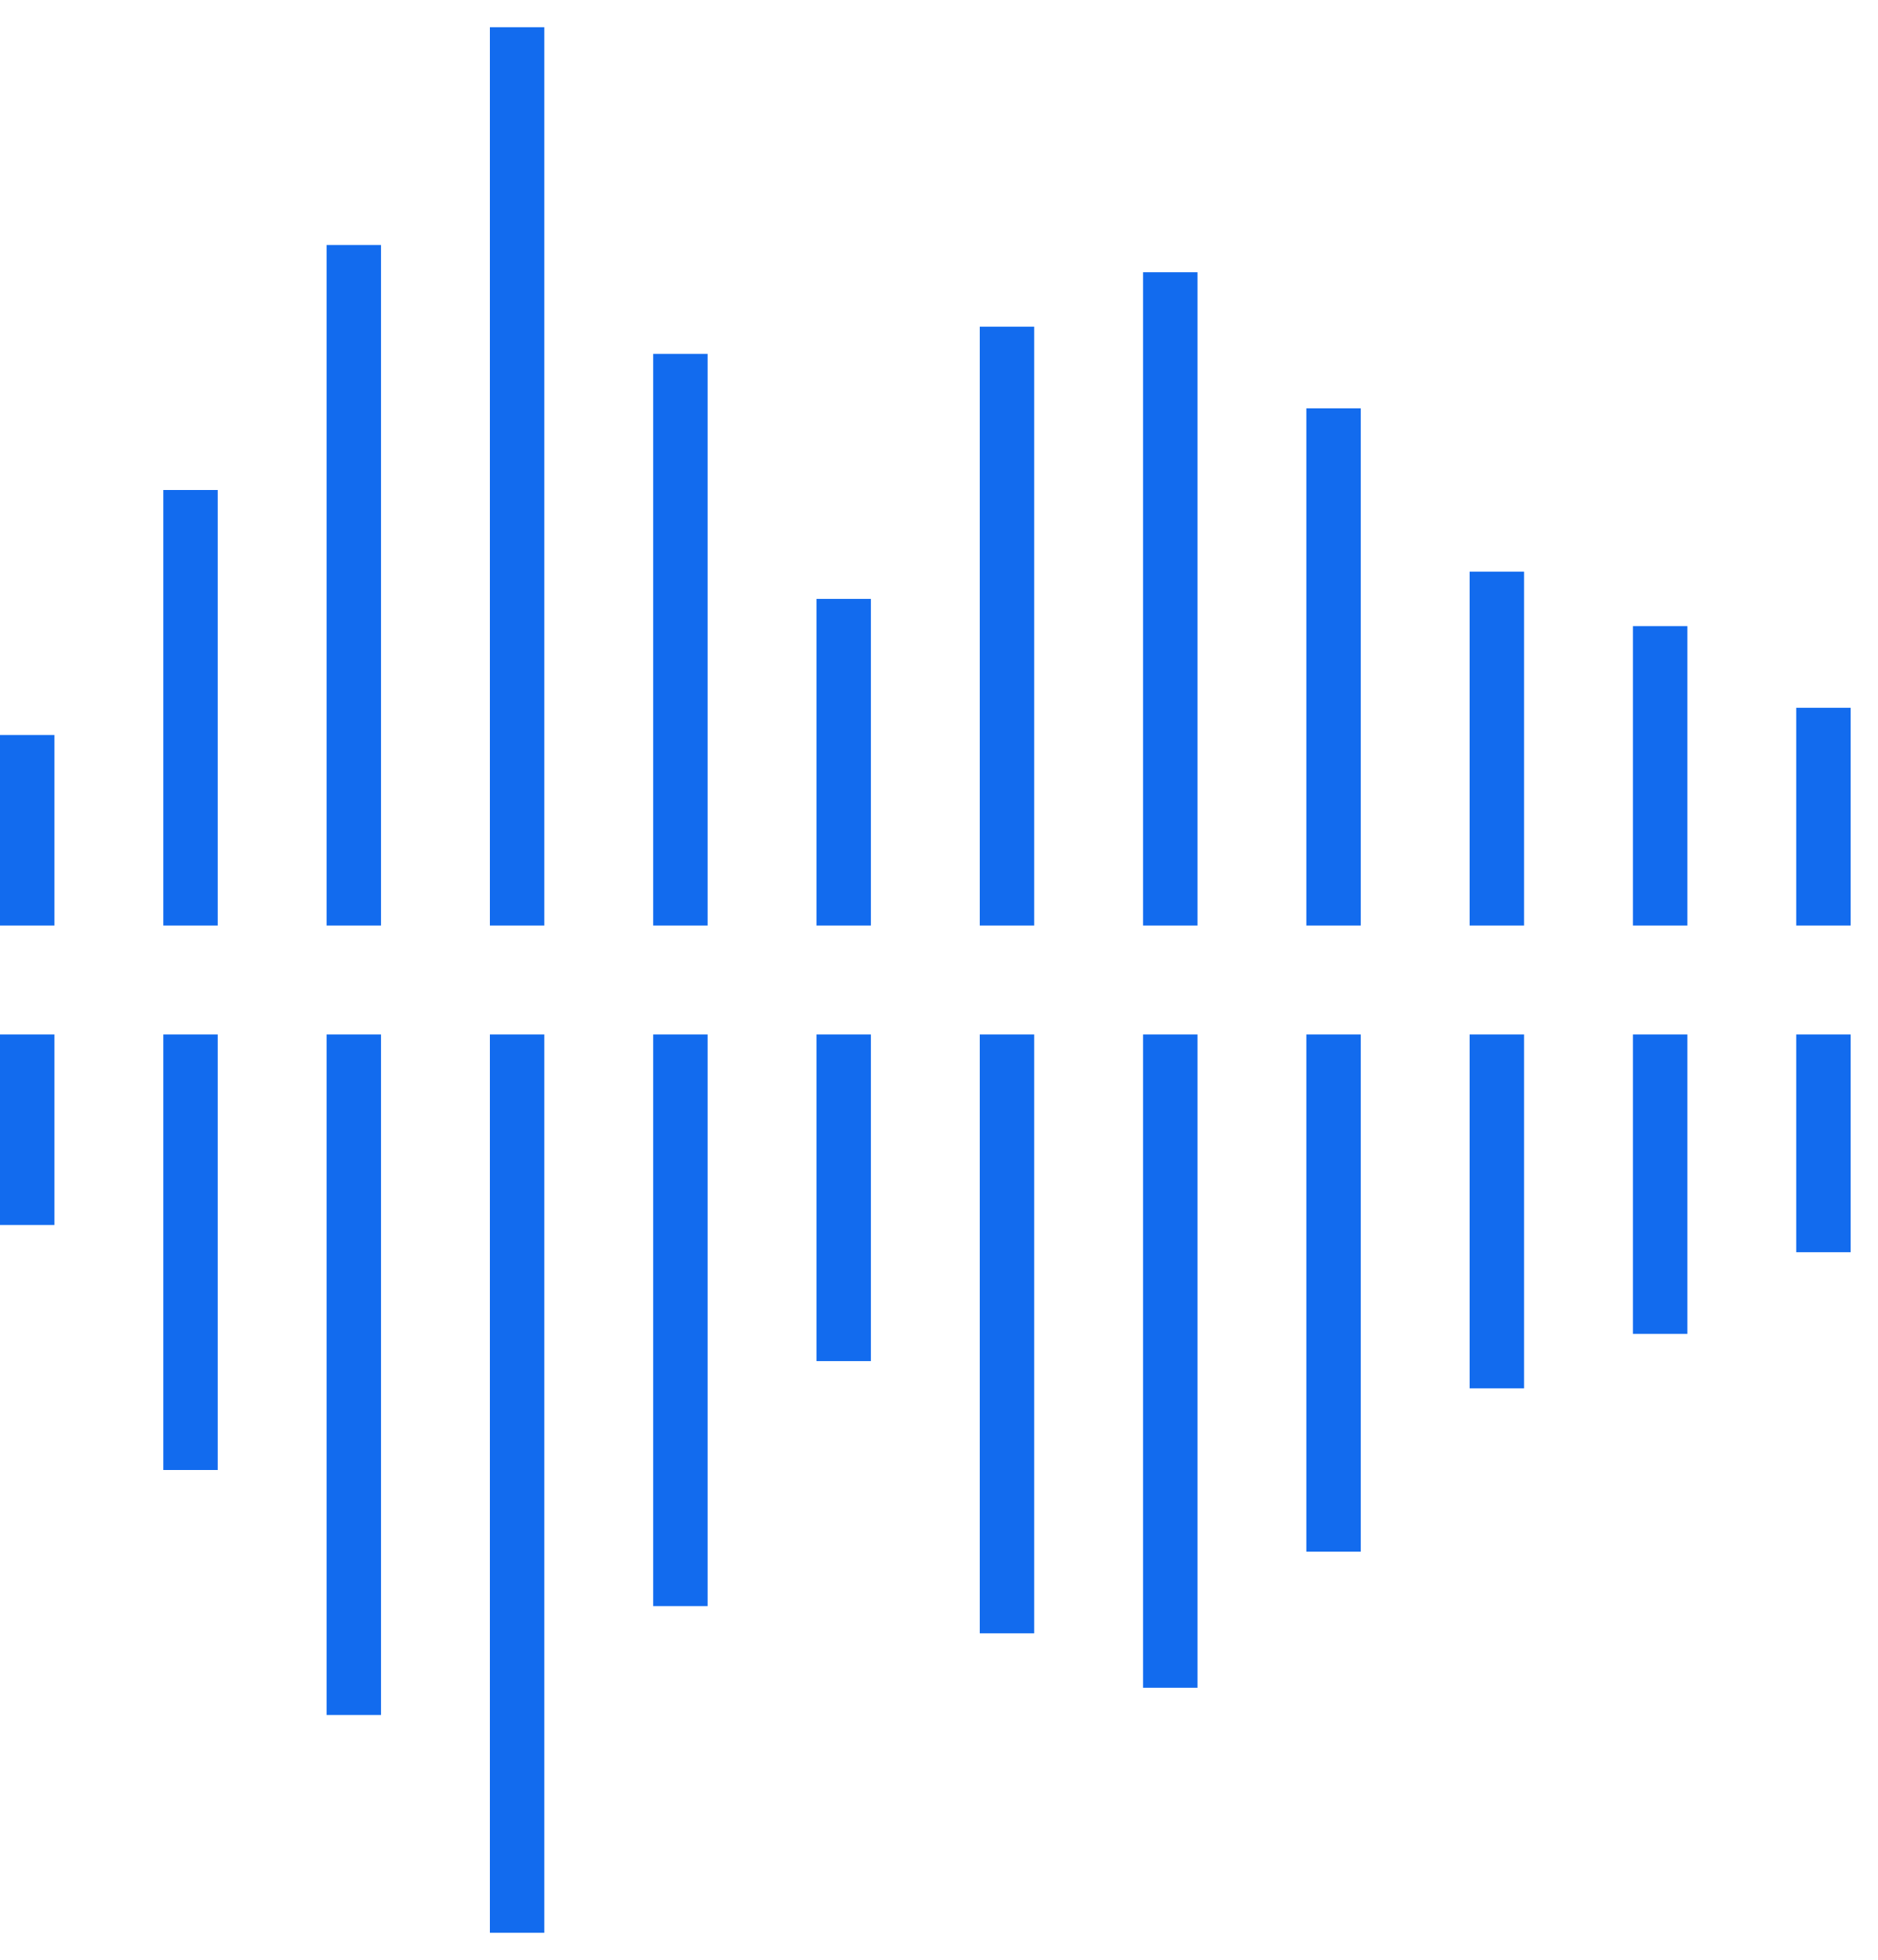
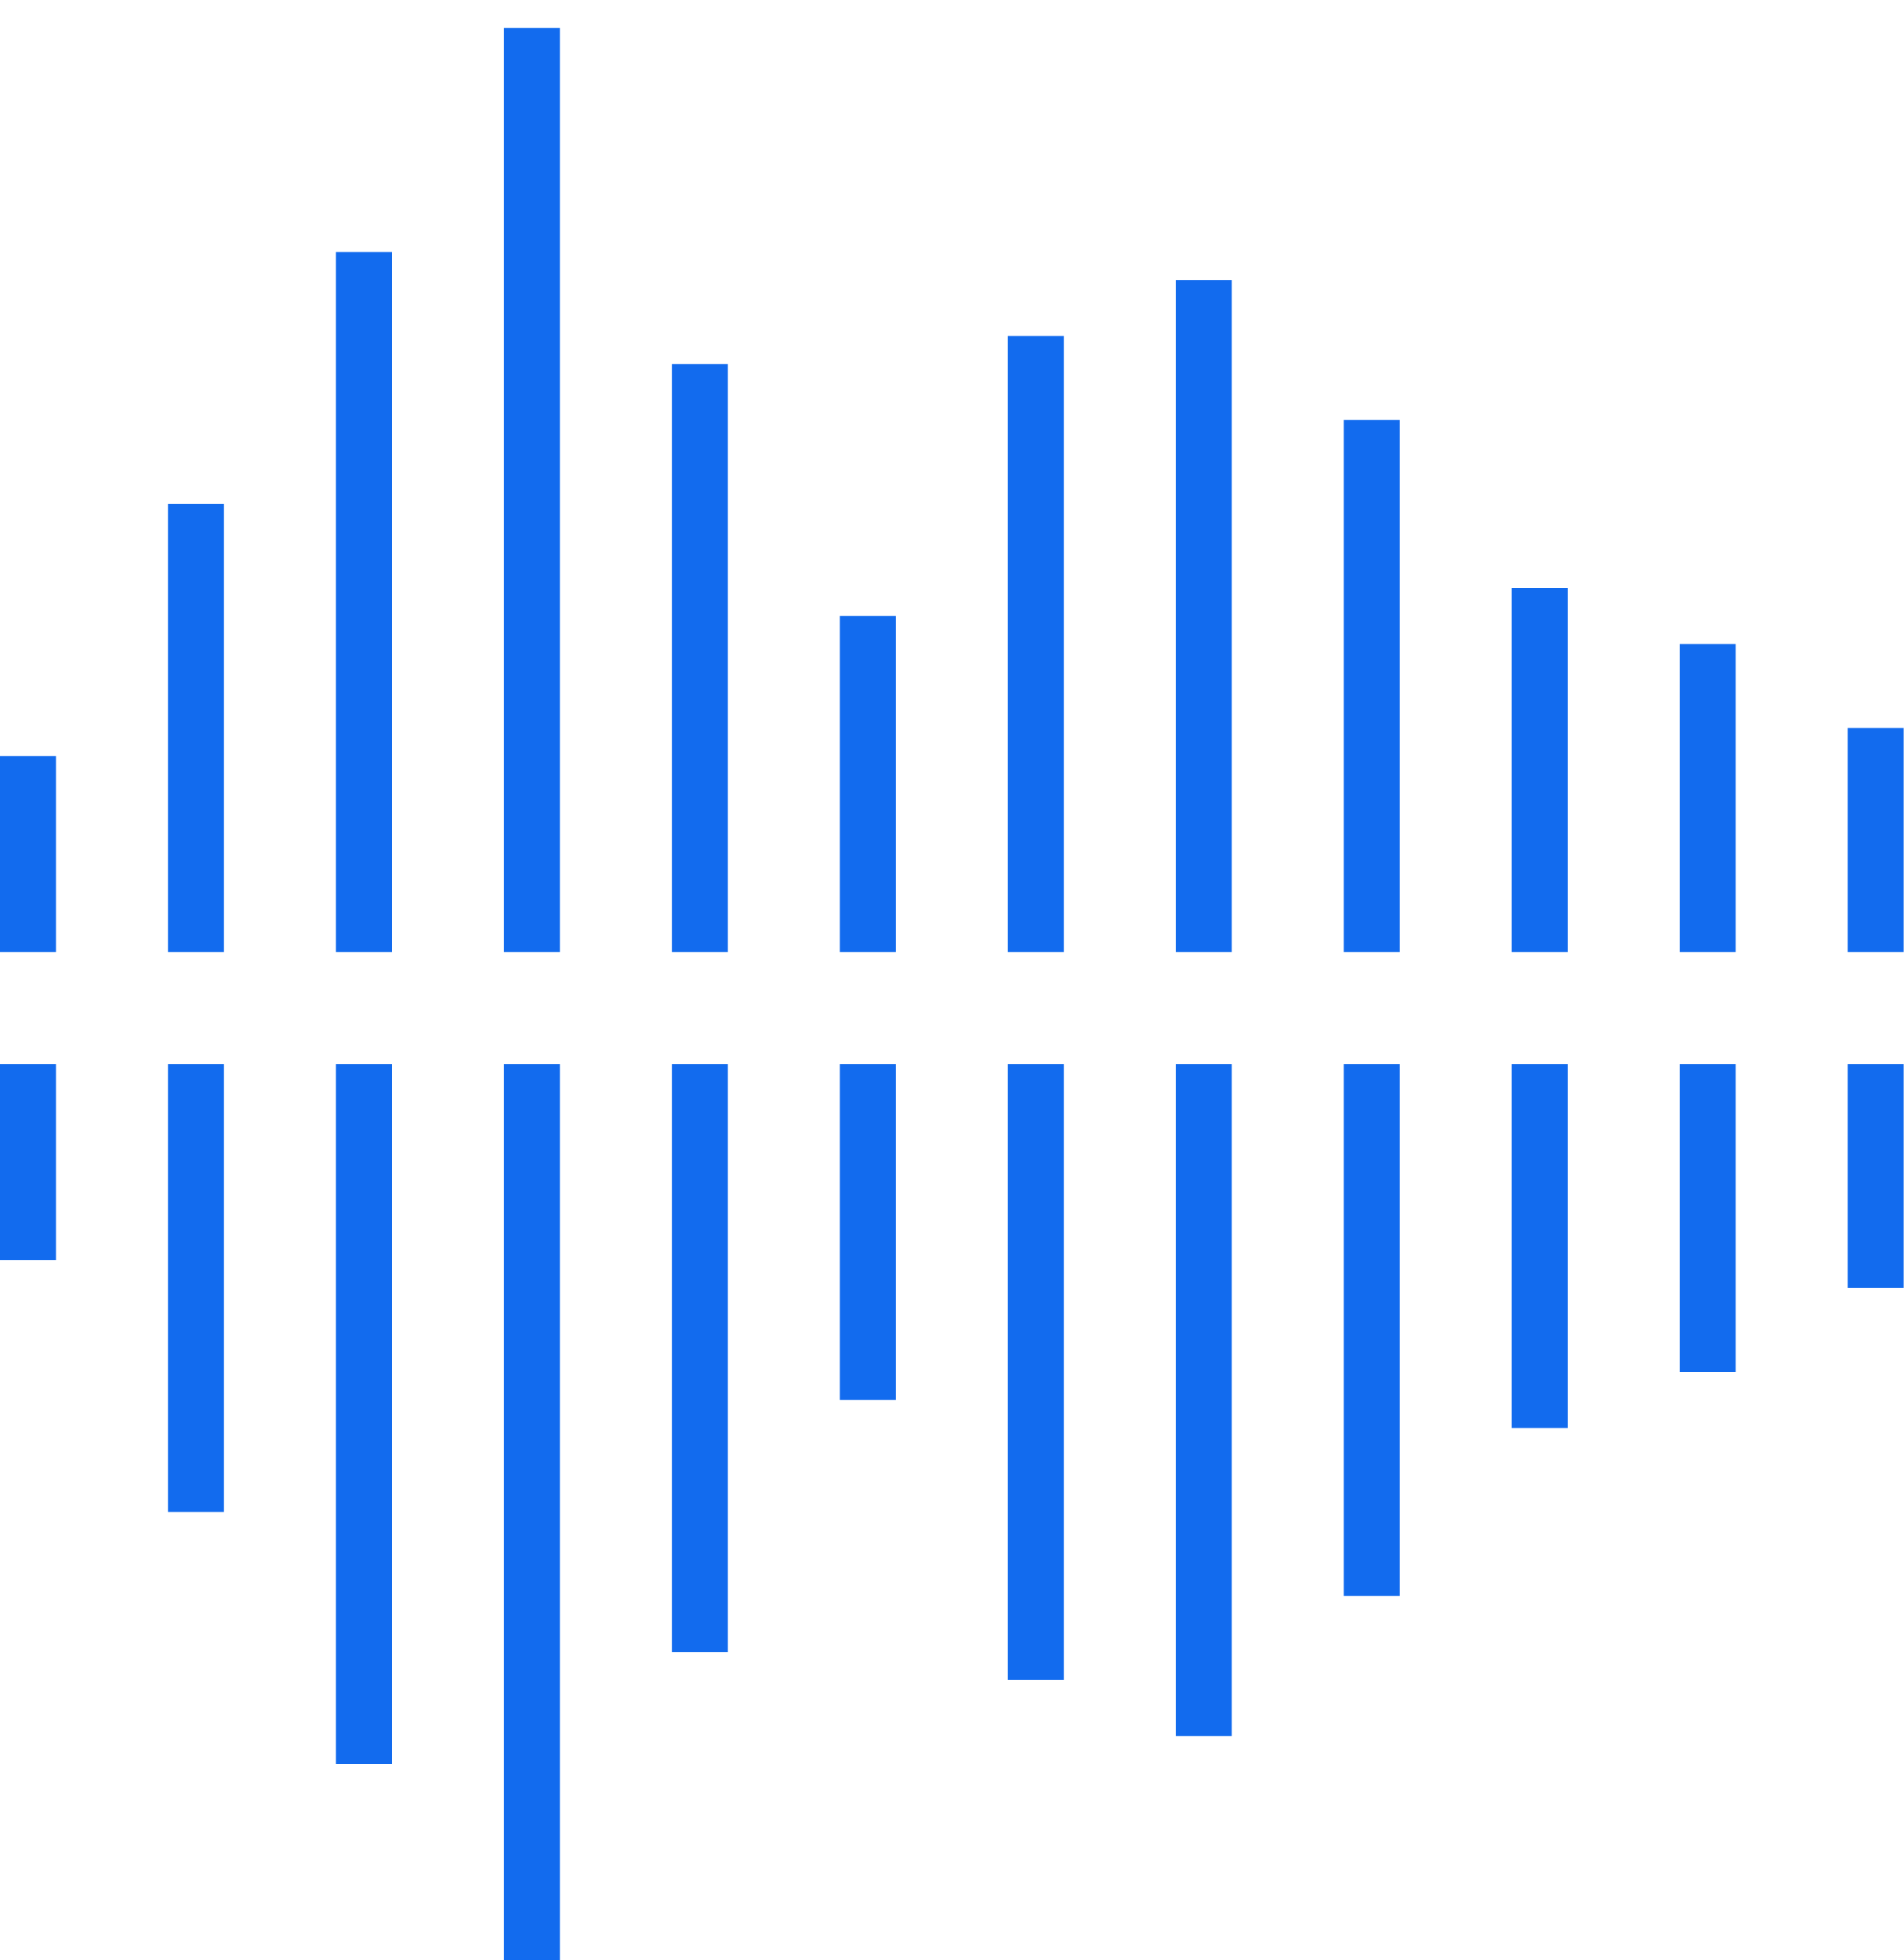
- <svg xmlns="http://www.w3.org/2000/svg" width="69px" height="72px" viewBox="0 0 69 72" version="1.1">
+ <svg xmlns="http://www.w3.org/2000/svg" version="1.1">
  <defs />
  <g id="Page-1" stroke="none" stroke-width="1" fill="none" fill-rule="evenodd">
    <g id="icon-3" transform="translate(1, 1)" stroke="#126BEE" stroke-width="2">
      <path d="M66,45 L66,37 M60,37 L60,48 M54,50 L54,37 M48,37 L48,56 M42,61 L42,37 M36,37 L36,59 M30,49 L30,37 M24,37 L24,58 M18,70 L18,37 M12,37 L12,62 M6,53 L6,37 M0,37 L0,44" id="Page-1" />
      <path d="M66,8 L66,0 M60,0 L60,11 M54,13 L54,0 M48,0 L48,19 M42,24 L42,0 M36,0 L36,22 M30,12 L30,0 M24,0 L24,21 M18,33 L18,0 M12,0 L12,25 M6,16 L6,0 M0,0 L0,7" id="Page-1" transform="translate(33.5, 16.5) scale(1, -1) translate(-33.5, -16.5) " />
    </g>
  </g>
</svg>
